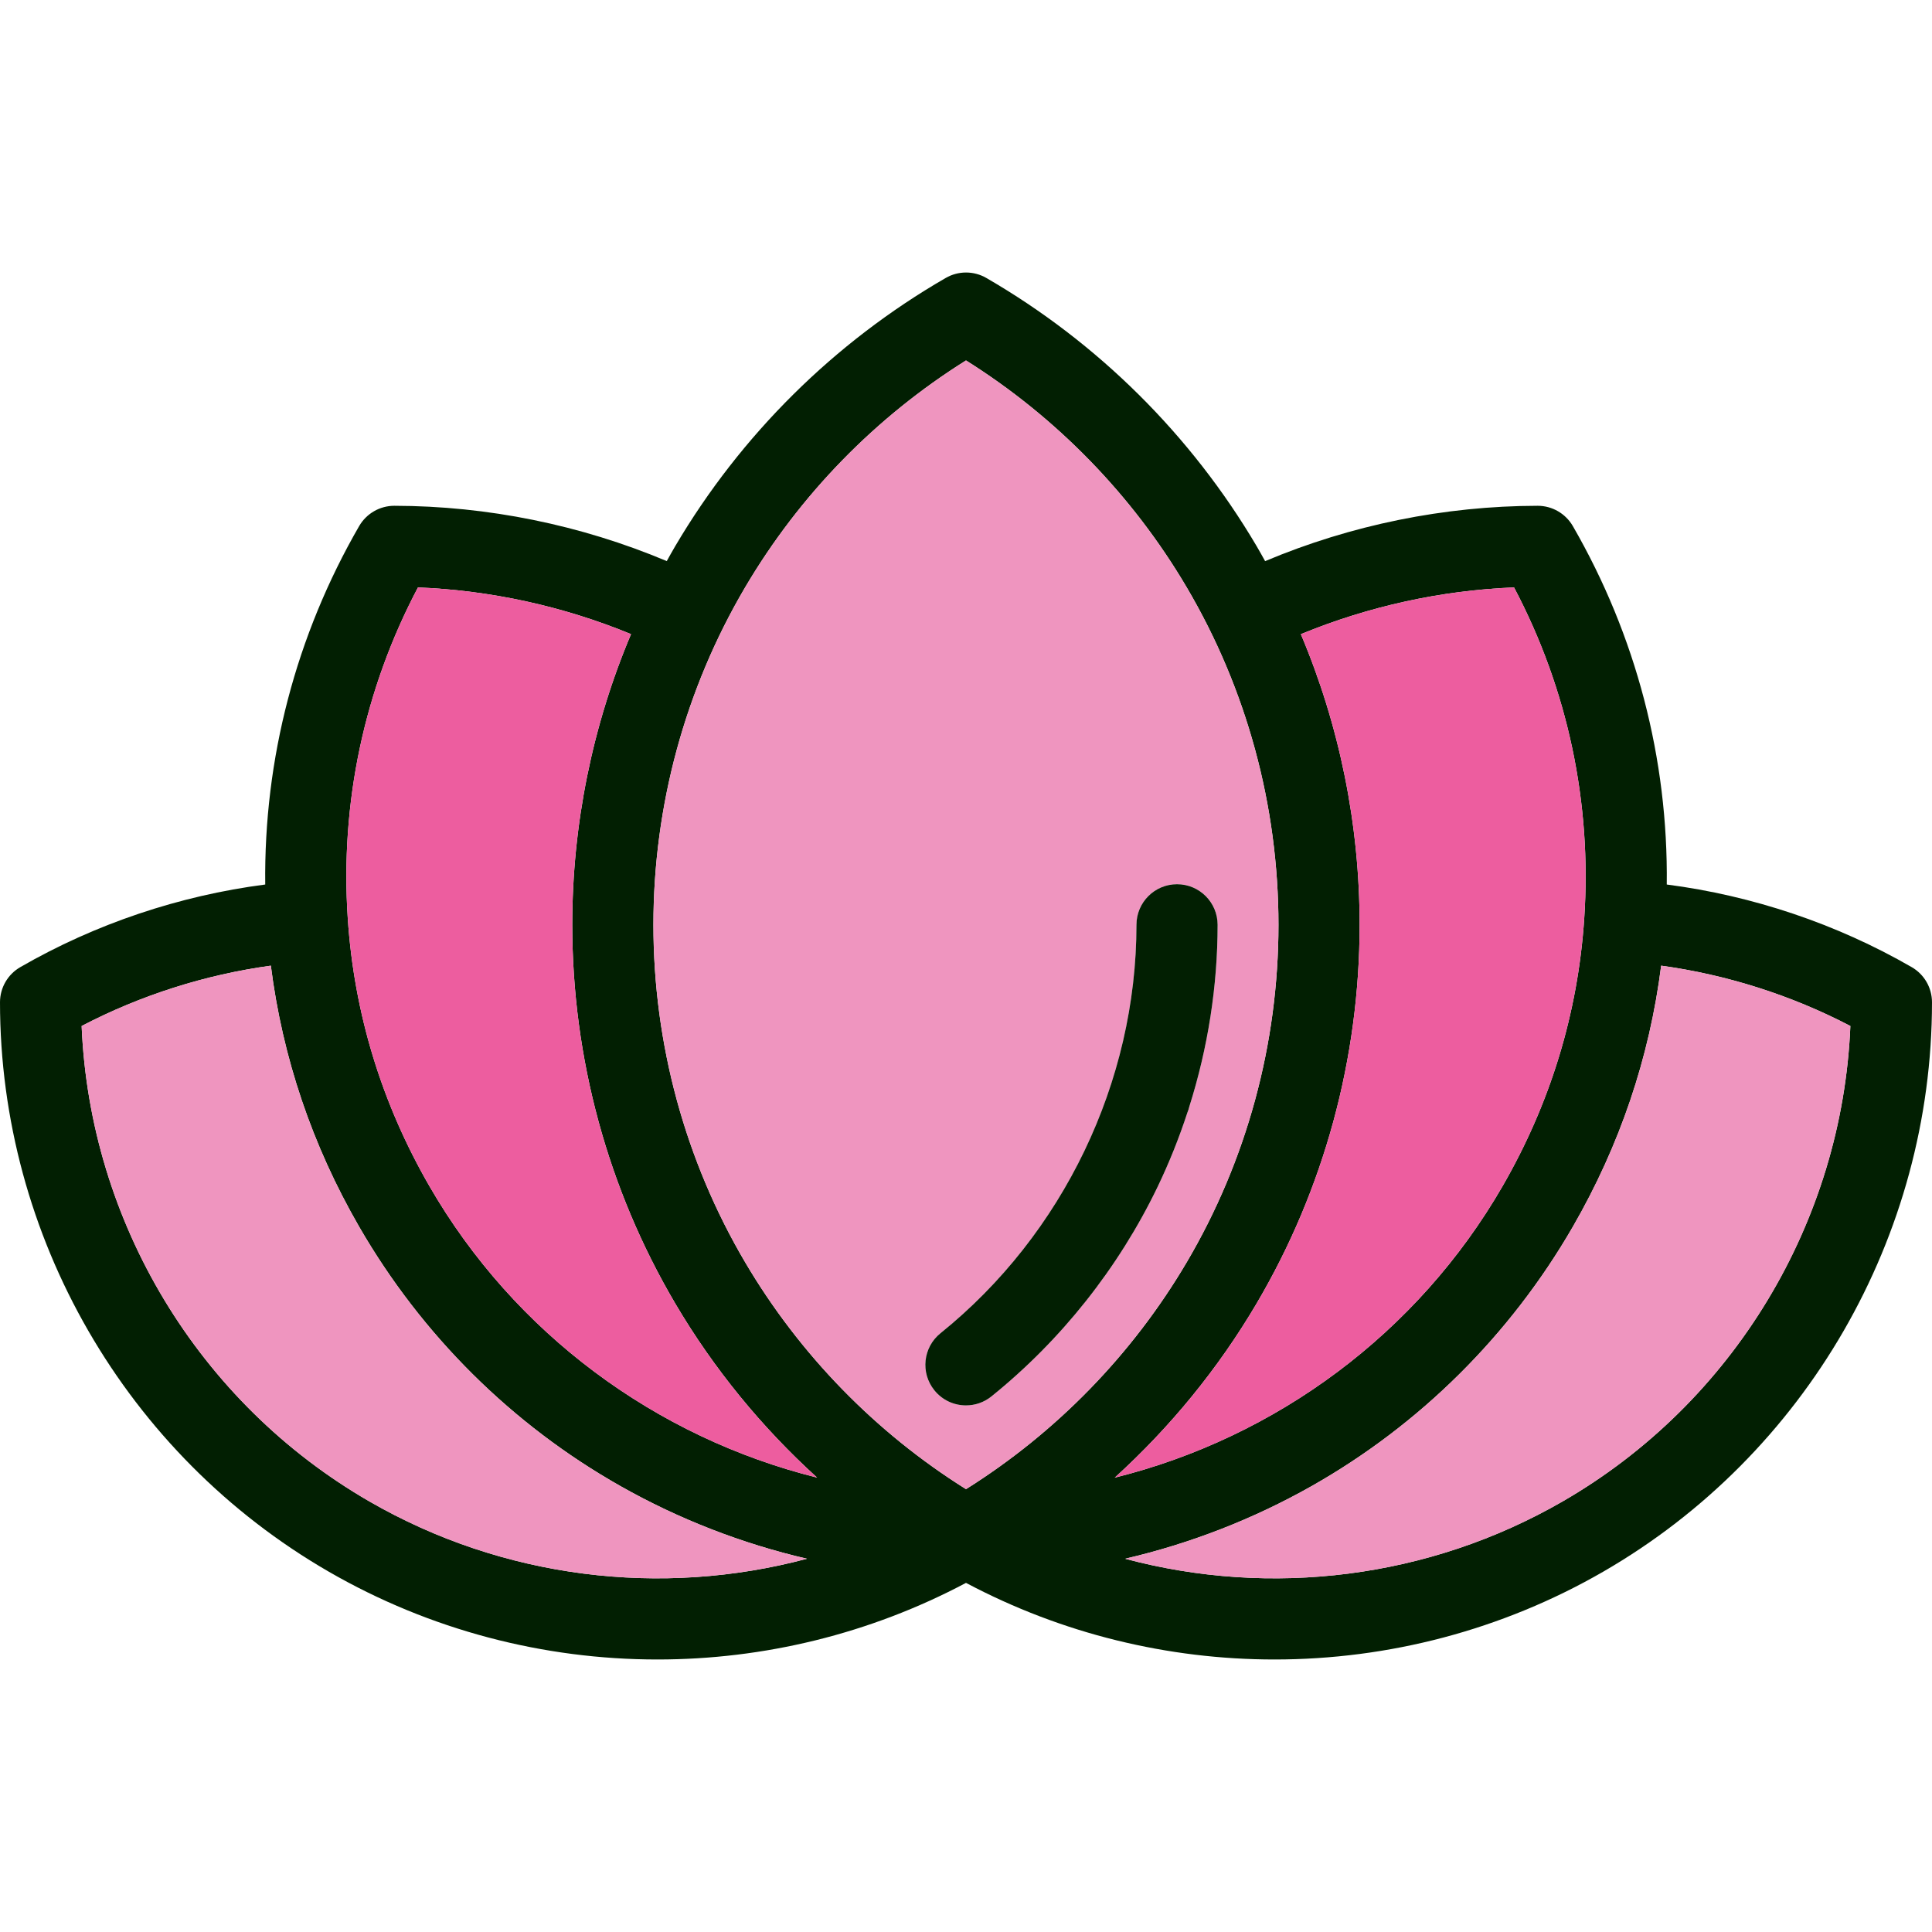
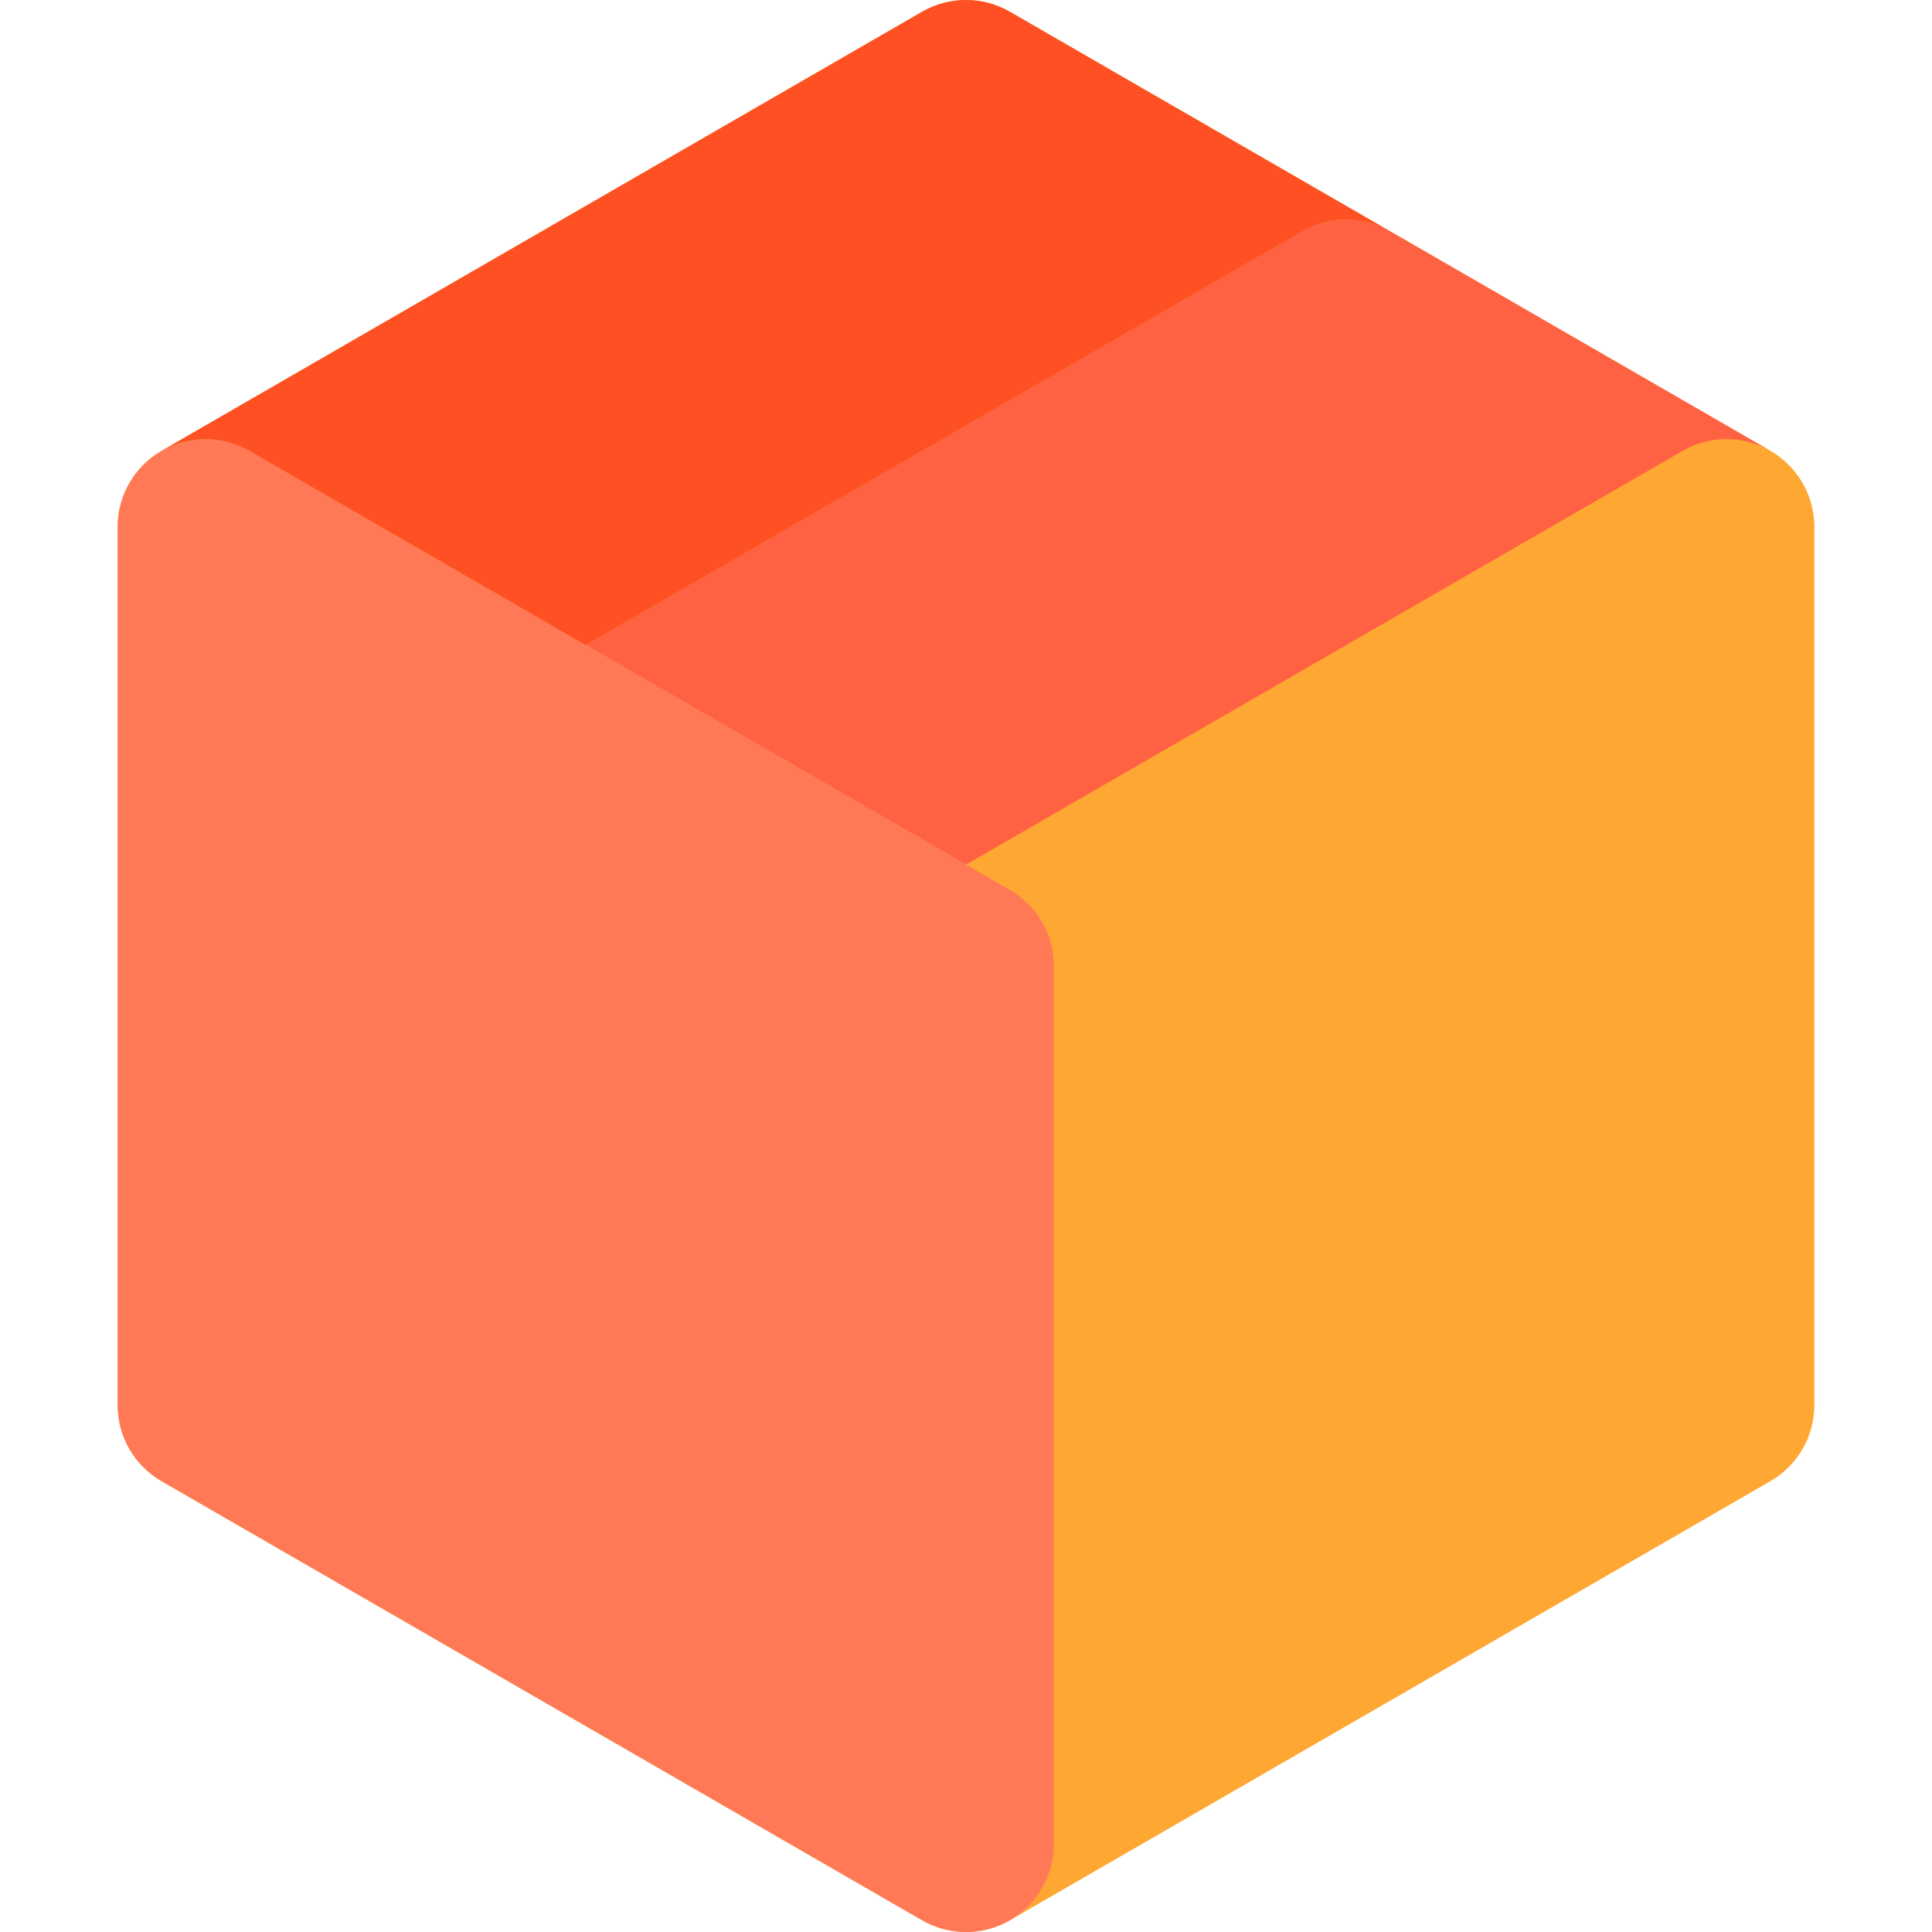
- <svg xmlns="http://www.w3.org/2000/svg" height="512" width="512" version="1.1" id="Layer_1" viewBox="0 0 327.336 327.336" xml:space="preserve">
-   <defs id="defs1098" />
-   <path style="fill:#021f02;stroke-width:0.64" d="m 323.892,163.858 c 2.131,1.224 3.444,3.499 3.444,5.953 -0.007,39.679 -21.352,76.644 -55.704,96.477 -17.18,9.913 -36.442,14.876 -55.697,14.876 -17.99,0 -35.974,-4.331 -52.267,-12.979 -16.292,8.648 -34.283,12.979 -52.267,12.979 -19.262,0 -38.518,-4.957 -55.697,-14.876 C 21.352,246.455 0.007,209.491 0,169.811 0,167.357 1.313,165.082 3.444,163.858 16.148,156.53 30.371,151.752 44.938,149.862 44.691,128.558 50.136,107.686 60.853,89.132 c 1.231,-2.124 3.499,-3.437 5.953,-3.437 h 0.007 c 15.784,0.021 31.602,3.245 46.156,9.37 0.474,-0.852 0.948,-1.712 1.444,-2.55 11.089,-18.808 26.934,-34.517 45.818,-45.42 2.131,-1.231 4.757,-1.231 6.881,0 18.877,10.924 34.709,26.632 45.791,45.427 0.495,0.845 0.97,1.698 1.444,2.55 14.567,-6.132 30.392,-9.356 46.176,-9.377 h 0.007 c 2.454,0 4.723,1.313 5.953,3.437 10.71,18.554 16.162,39.425 15.914,60.73 14.567,1.89 28.79,6.668 41.494,13.996 z m -59.134,90.524 c 28.948,-16.712 47.359,-47.31 48.747,-80.549 -9.981,-5.211 -20.899,-8.682 -32.056,-10.222 -1.973,15.571 -6.991,30.42 -14.966,44.237 -10.607,18.369 -25.924,33.568 -44.285,43.956 -9.906,5.596 -20.555,9.727 -31.574,12.292 24.7,6.598 51.483,3.361 74.134,-9.715 z m 3.657,-98.78 c 1.313,-19.537 -2.791,-38.834 -11.893,-56.076 -12.36,0.495 -24.666,3.203 -36.118,7.919 6.545,15.502 9.955,32.255 9.955,49.242 0,22.604 -6.036,44.787 -17.454,64.16 -6.49,11.02 -14.629,20.961 -24.04,29.512 27.34,-6.799 51.318,-24.453 65.713,-49.386 8.112,-14.059 12.772,-29.327 13.838,-45.372 z m -51.806,1.086 c 0,-20.149 -5.376,-39.927 -15.55,-57.182 -9.198,-15.605 -22.074,-28.825 -37.391,-38.435 -15.324,9.597 -28.206,22.81 -37.411,38.422 -10.174,17.262 -15.55,37.04 -15.55,57.196 0,20.156 5.376,39.934 15.55,57.189 9.205,15.612 22.088,28.831 37.411,38.428 15.316,-9.61 28.193,-22.83 37.391,-38.435 10.174,-17.263 15.55,-37.034 15.55,-57.183 z m -78.17,93.658 c -9.404,-8.538 -17.537,-18.479 -24.026,-29.485 -11.418,-19.372 -17.454,-41.564 -17.454,-64.173 0,-16.994 3.41,-33.747 9.955,-49.249 -11.439,-4.709 -23.738,-7.418 -36.098,-7.912 -9.102,17.241 -13.206,36.538 -11.893,56.069 1.066,16.052 5.727,31.32 13.838,45.379 14.388,24.92 38.353,42.566 65.679,49.372 z m -1.718,13.749 c -11.02,-2.564 -21.676,-6.696 -31.581,-12.298 -18.369,-10.381 -33.678,-25.58 -44.285,-43.949 -7.974,-13.811 -12.993,-28.667 -14.966,-44.237 -11.157,1.54 -22.074,5.011 -32.056,10.222 1.389,33.238 19.798,63.837 48.747,80.549 22.652,13.075 49.441,16.313 74.141,9.714 z" id="path1081" />
-   <path style="fill:#ef95bf;stroke-width:0.64" d="m 313.505,173.833 c -1.389,33.238 -19.798,63.837 -48.747,80.549 -22.652,13.075 -49.434,16.313 -74.134,9.714 11.02,-2.564 21.669,-6.696 31.574,-12.292 18.362,-10.387 33.678,-25.587 44.285,-43.956 7.974,-13.818 12.993,-28.667 14.966,-44.237 11.157,1.54 22.074,5.012 32.056,10.223 z" id="path1083" />
-   <path style="fill:#ed5d9f;stroke-width:0.64" d="m 256.522,99.526 c 9.102,17.241 13.206,36.538 11.893,56.076 -1.066,16.045 -5.727,31.313 -13.838,45.372 -14.396,24.934 -38.374,42.588 -65.713,49.386 9.411,-8.552 17.551,-18.492 24.04,-29.512 11.418,-19.372 17.454,-41.557 17.454,-64.16 0,-16.987 -3.41,-33.74 -9.955,-49.242 11.452,-4.715 23.758,-7.424 36.118,-7.919 z" id="path1085" />
-   <path style="fill:#ef95bf;stroke-width:0.64" d="m 201.059,99.506 c 10.174,17.255 15.55,37.033 15.55,57.182 0,20.149 -5.376,39.92 -15.55,57.182 -9.198,15.605 -22.074,28.825 -37.391,38.435 -15.324,-9.597 -28.206,-22.817 -37.411,-38.428 -10.174,-17.255 -15.55,-37.033 -15.55,-57.189 0,-20.156 5.376,-39.934 15.55,-57.196 9.205,-15.612 22.088,-28.825 37.411,-38.422 15.316,9.611 28.193,22.831 37.391,38.436 z m 0.44,88.007 c 3.155,-9.975 4.799,-20.424 4.799,-30.825 0,-3.795 -3.08,-6.874 -6.874,-6.874 -3.795,0 -6.874,3.08 -6.874,6.874 0,26.584 -12.415,52.453 -33.204,69.199 -2.956,2.385 -3.423,6.71 -1.038,9.665 1.361,1.691 3.348,2.564 5.356,2.564 1.519,0 3.039,-0.495 4.31,-1.519 11.804,-9.507 21.538,-21.779 28.144,-35.479 1.966,-4.09 3.657,-8.311 5.066,-12.628 0.13,-0.316 0.24,-0.639 0.316,-0.977 z" id="path1087" />
-   <path style="fill:#021f02;stroke-width:0.64" d="m 206.297,156.688 c 0,10.401 -1.643,20.851 -4.799,30.825 -0.075,0.337 -0.186,0.66 -0.316,0.976 -1.409,4.317 -3.1,8.538 -5.066,12.628 -6.606,13.701 -16.34,25.972 -28.144,35.479 -1.272,1.024 -2.791,1.519 -4.31,1.519 -2.007,0 -3.994,-0.873 -5.356,-2.564 -2.385,-2.956 -1.918,-7.28 1.038,-9.665 20.788,-16.746 33.204,-42.615 33.204,-69.199 0,-3.795 3.08,-6.874 6.874,-6.874 3.795,0 6.875,3.08 6.875,6.875 z" id="path1089" />
-   <path style="fill:#ed5d9f;stroke-width:0.64" d="m 114.412,220.862 c 6.49,11.006 14.622,20.947 24.026,29.485 -27.326,-6.806 -51.291,-24.453 -65.679,-49.373 -8.112,-14.058 -12.773,-29.327 -13.838,-45.379 -1.313,-19.53 2.791,-38.827 11.893,-56.069 12.36,0.495 24.659,3.203 36.098,7.912 -6.545,15.502 -9.955,32.255 -9.955,49.249 0,22.611 6.036,44.802 17.454,64.174 z" id="path1091" />
-   <path style="fill:#ef95bf;stroke-width:0.64" d="m 105.139,251.797 c 9.906,5.603 20.562,9.734 31.581,12.298 -24.7,6.6 -51.49,3.362 -74.141,-9.714 -28.948,-16.712 -47.359,-47.31 -48.747,-80.549 9.982,-5.211 20.899,-8.682 32.056,-10.222 1.973,15.571 6.991,30.426 14.966,44.237 10.607,18.369 25.917,33.569 44.285,43.949 z" id="path1093" />
+ <svg xmlns="http://www.w3.org/2000/svg" height="512" width="512" version="1.1" id="Layer_1" viewBox="0 0 327.68 327.68" xml:space="preserve">
+   <defs id="defs15" />
+   <path style="fill:#ffa733;stroke-width:0.64" d="M 300.278,76.469 236.013,39.365 c -0.045,-0.027 -0.093,-0.05 -0.139,-0.076 -0.032,-0.019 -0.061,-0.04 -0.093,-0.058 L 171.287,1.996 c -4.609,-2.661 -10.286,-2.661 -14.895,0 L 27.402,76.469 C 22.794,79.129 19.955,84.046 19.955,89.367 V 238.313 c 0,5.322 2.839,10.239 7.447,12.899 l 128.991,74.473 c 2.304,1.331 4.876,1.996 7.447,1.996 2.572,0 5.144,-0.666 7.447,-1.996 l 128.991,-74.473 c 4.609,-2.66 7.447,-7.578 7.447,-12.899 V 89.367 c 6.4e-4,-5.321 -2.838,-10.238 -7.447,-12.899 z" id="path2" />
+   <path style="fill:#ff6243;stroke-width:0.64" d="m 233.884,38.308 c -1.11,-0.446 -2.261,-0.753 -3.428,-0.92 -2.877,-0.416 -5.893,0.004 -8.662,1.361 -0.307,0.15 -0.609,0.311 -0.907,0.483 L 213.44,43.531 156.392,76.468 c -0.009,0.005 -0.02,0.011 -0.028,0.016 l -31.567,18.226 -2.879,1.663 -21.862,12.621 -0.711,0.41 14.895,8.599 14.895,8.599 14.157,8.174 20.549,11.865 24.801,-14.319 89.296,-51.555 7.447,-4.3 c 4.609,-2.661 10.286,-2.661 14.895,0 L 236.014,39.365 c -0.045,-0.027 -0.093,-0.05 -0.139,-0.076 -0.639,-0.373 -1.298,-0.703 -1.979,-0.976 -0.004,-0.002 -0.008,-0.003 -0.012,-0.005 z" id="path4" />
+   <path style="fill:#ff7956;stroke-width:0.64" d="m 178.735,312.786 v -8.599 -17.198 -114.549 -8.599 c 0,-2.66 -0.71,-5.22 -1.996,-7.447 -1.286,-2.227 -3.148,-4.121 -5.452,-5.452 L 163.84,146.642 143.29,134.777 129.133,126.603 114.238,118.004 99.343,109.405 81.135,98.893 49.744,80.768 42.297,76.469 c -4.609,-2.661 -10.286,-2.661 -14.895,0 -4.609,2.66 -7.447,7.578 -7.447,12.899 V 238.313 c 0,5.322 2.839,10.239 7.447,12.899 l 128.991,74.473 c 2.304,1.331 4.876,1.996 7.447,1.996 2.572,0 5.144,-0.666 7.447,-1.996 4.609,-2.66 7.448,-7.577 7.448,-12.899 z" id="path6" />
+   <path style="fill:#ff5023;stroke-width:0.64" d="m 42.296,76.469 7.447,4.3 31.392,18.124 18.208,10.513 22.572,-13.032 34.447,-19.888 c 0.009,-0.005 0.02,-0.011 0.028,-0.016 l 57.048,-32.937 7.447,-4.3 c 0.298,-0.172 0.6,-0.333 0.907,-0.483 2.769,-1.357 5.784,-1.777 8.662,-1.361 1.167,0.168 2.317,0.475 3.428,0.92 0.004,0.001 0.008,0.003 0.012,0.005 0.681,0.273 1.341,0.603 1.979,0.976 -0.032,-0.019 -0.061,-0.04 -0.093,-0.058 L 171.287,1.996 c -4.609,-2.661 -10.286,-2.661 -14.895,0 L 27.402,76.469 c 4.607,-2.661 10.286,-2.661 14.894,0 z" id="path8" />
+   <polygon style="fill:#af2e08" points="190.493,150.582 155.224,170.944 156.335,170.304 " id="polygon10" transform="matrix(0.64,0,0,0.6400006,0,3.2001219e-4)" />
</svg>
